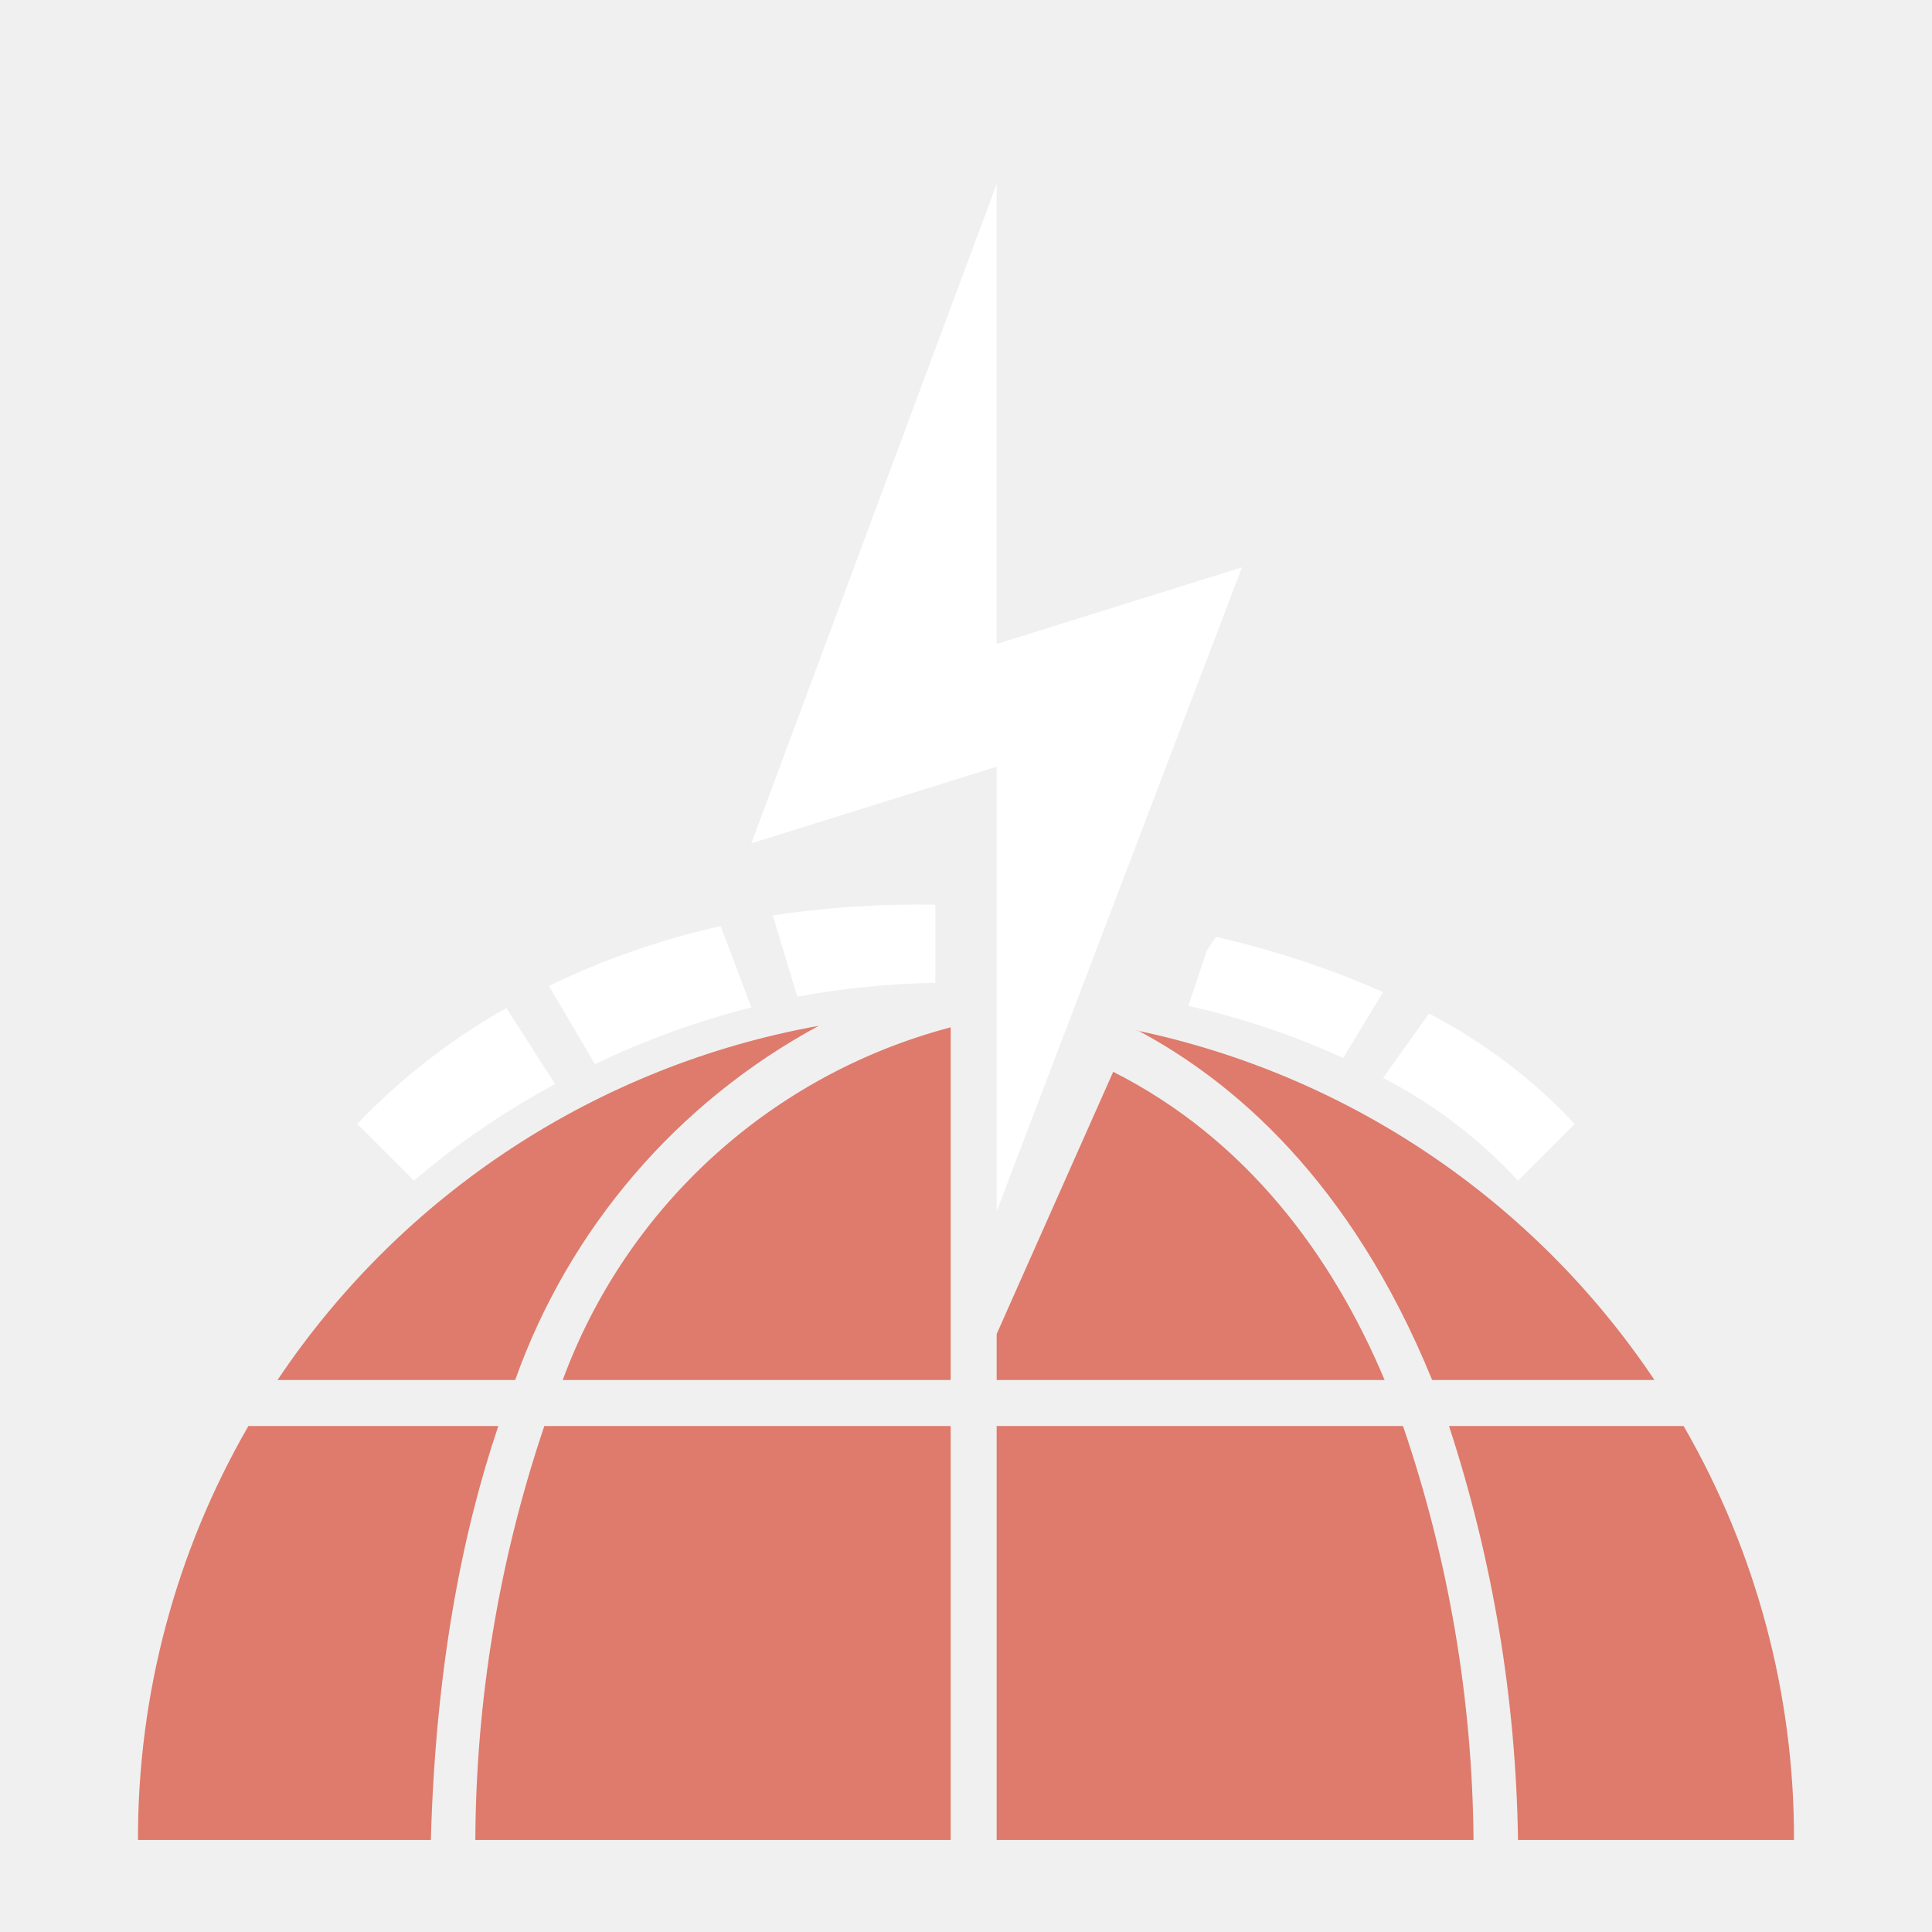
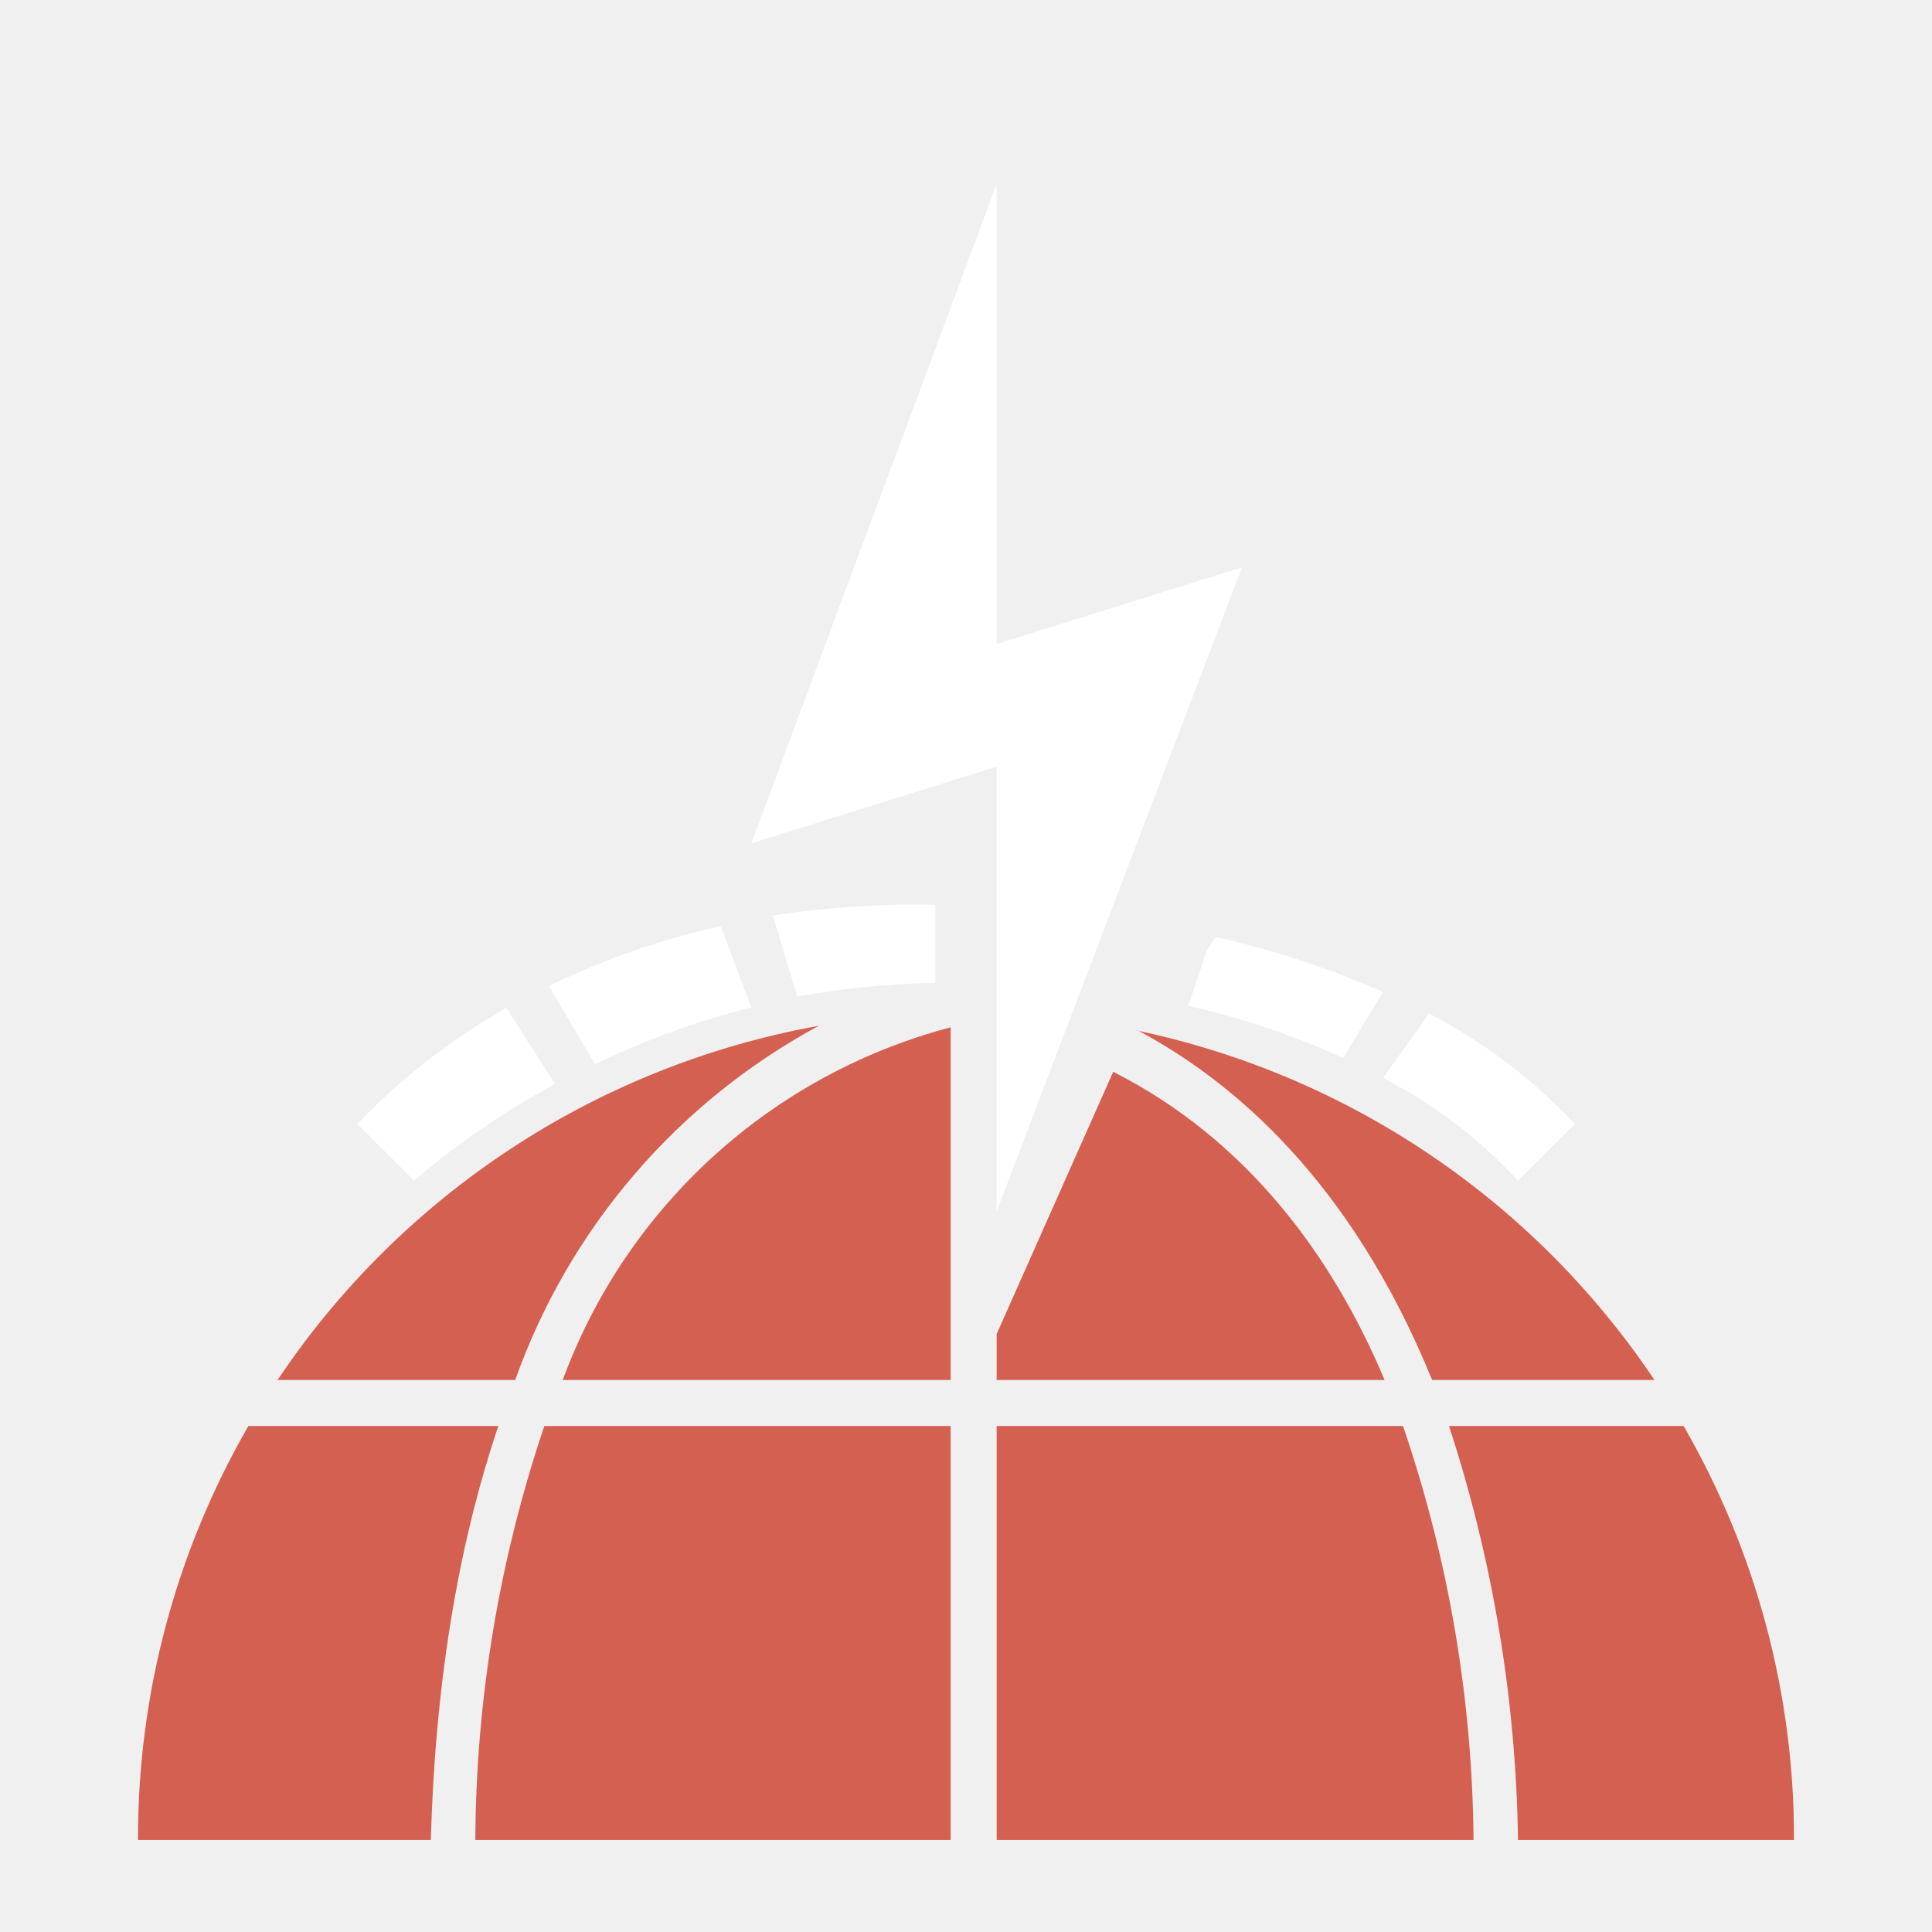
- <svg xmlns="http://www.w3.org/2000/svg" viewBox="0 0 126 126" fill="#fff">
-   <path fill="#de7b6c" d="M99 120a91 91 0 0 0-4.5-27h15.3a53.7 53.7 0 0 1 7.2 27H99ZM74.1 67.2A54 54 0 0 1 107.9 90H93.4c-5.3-13-13-19.5-19.2-22.8ZM33.6 90H18.1a54 54 0 0 1 35.3-23.1A42.4 42.4 0 0 0 33.6 90Zm-5.5 30H9a53.7 53.7 0 0 1 7.2-27h16.3c-2.4 7.1-4.1 16-4.4 27ZM63 174a53.7 53.7 0 0 1-32.6-11h65.2A53.7 53.7 0 0 1 63 174Zm33-54H65V93h26.5a85.5 85.5 0 0 1 4.6 27Zm-5.7-30H65v-3l7.6-17.1c8.7 4.4 14.3 12 17.7 20.1ZM62 120H31a85.5 85.5 0 0 1 4.5-27H62v27Zm0-53v23H36.7A37 37 0 0 1 62 67Z" />
-   <path d="m65 79 16-42-16 5V12L49 55l16-5v29Z" />
-   <path d="m33 65.7 3.2 5A52 52 0 0 0 27 77l-3.7-3.7a41.7 41.7 0 0 1 9.8-7.6ZM47 60.4l2 5.3a54.8 54.8 0 0 0-10.2 3.7l-3-5.1A51 51 0 0 1 47 60.4ZM61 58.9v5.2a54.2 54.2 0 0 0-9 .9l-1.6-5.3A63.9 63.9 0 0 1 61 59Zm18.3 2.2a60.2 60.2 0 0 1 10.9 3.6L87.6 69a51.2 51.2 0 0 0-10.1-3.4l1.2-3.6Zm23.4 12.2L99 77a31.8 31.8 0 0 0-8.8-6.7l3-4.2a35.4 35.4 0 0 1 9.5 7.2Z" />
+ <svg xmlns="http://www.w3.org/2000/svg" viewBox="0 0 126 126" fill="#fff" version="1.1" id="svg3">
+   <defs id="defs3" />
+   <path fill="#de7b6c" d="M99 120a91 91 0 0 0-4.5-27h15.3a53.7 53.7 0 0 1 7.2 27H99ZM74.1 67.2A54 54 0 0 1 107.9 90H93.4c-5.3-13-13-19.5-19.2-22.8ZM33.6 90H18.1a54 54 0 0 1 35.3-23.1A42.4 42.4 0 0 0 33.6 90Zm-5.5 30H9a53.7 53.7 0 0 1 7.2-27h16.3c-2.4 7.1-4.1 16-4.4 27ZM63 174a53.7 53.7 0 0 1-32.6-11h65.2A53.7 53.7 0 0 1 63 174Zm33-54H65V93h26.5a85.5 85.5 0 0 1 4.6 27Zm-5.7-30H65v-3l7.6-17.1c8.7 4.4 14.3 12 17.7 20.1ZM62 120H31a85.5 85.5 0 0 1 4.5-27H62v27Zm0-53v23H36.7A37 37 0 0 1 62 67Z" id="path1" style="fill:#d46052" />
+   <path d="m65 79 16-42-16 5V12L49 55l16-5v29Z" id="path2" style="fill:#ffffff" />
+   <path d="m33 65.7 3.2 5A52 52 0 0 0 27 77l-3.7-3.7a41.7 41.7 0 0 1 9.8-7.6ZM47 60.4l2 5.3a54.8 54.8 0 0 0-10.2 3.7l-3-5.1A51 51 0 0 1 47 60.4ZM61 58.9v5.2a54.2 54.2 0 0 0-9 .9l-1.6-5.3A63.9 63.9 0 0 1 61 59Zm18.3 2.2a60.2 60.2 0 0 1 10.9 3.6L87.6 69a51.2 51.2 0 0 0-10.1-3.4l1.2-3.6Zm23.4 12.2L99 77a31.8 31.8 0 0 0-8.8-6.7l3-4.2a35.4 35.4 0 0 1 9.5 7.2Z" id="path3" style="fill:#ffffff" />
</svg>
